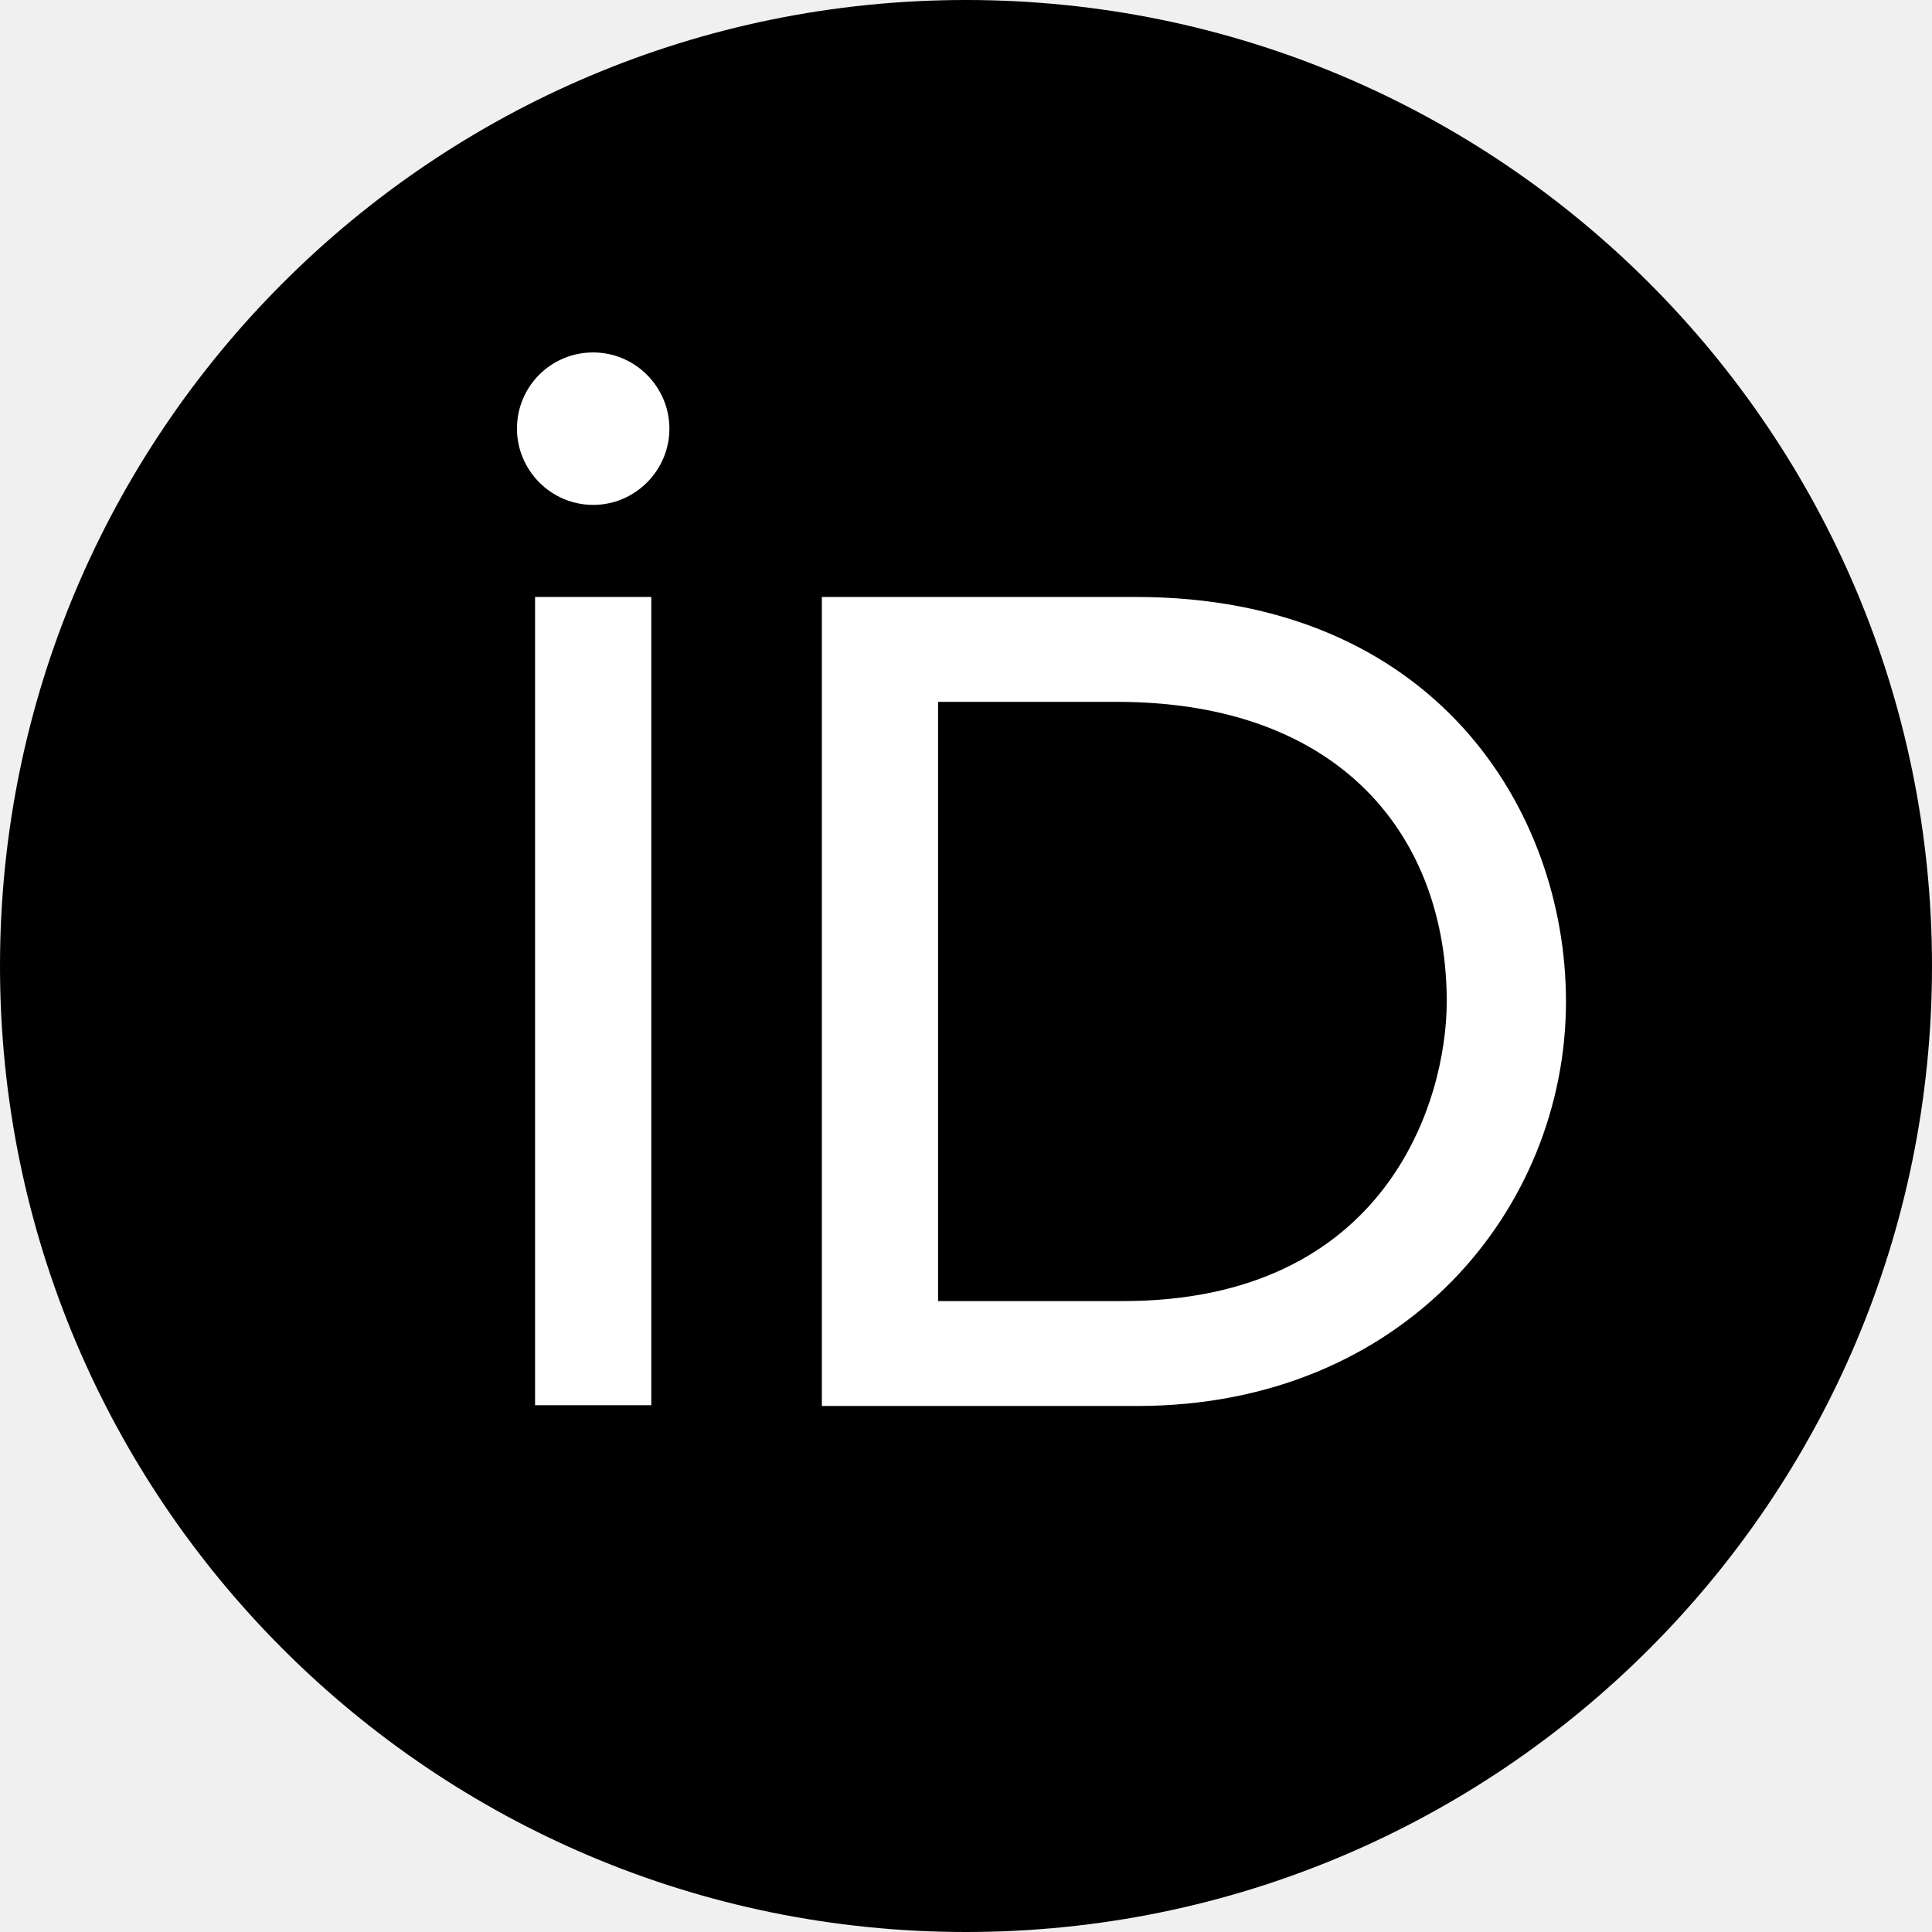
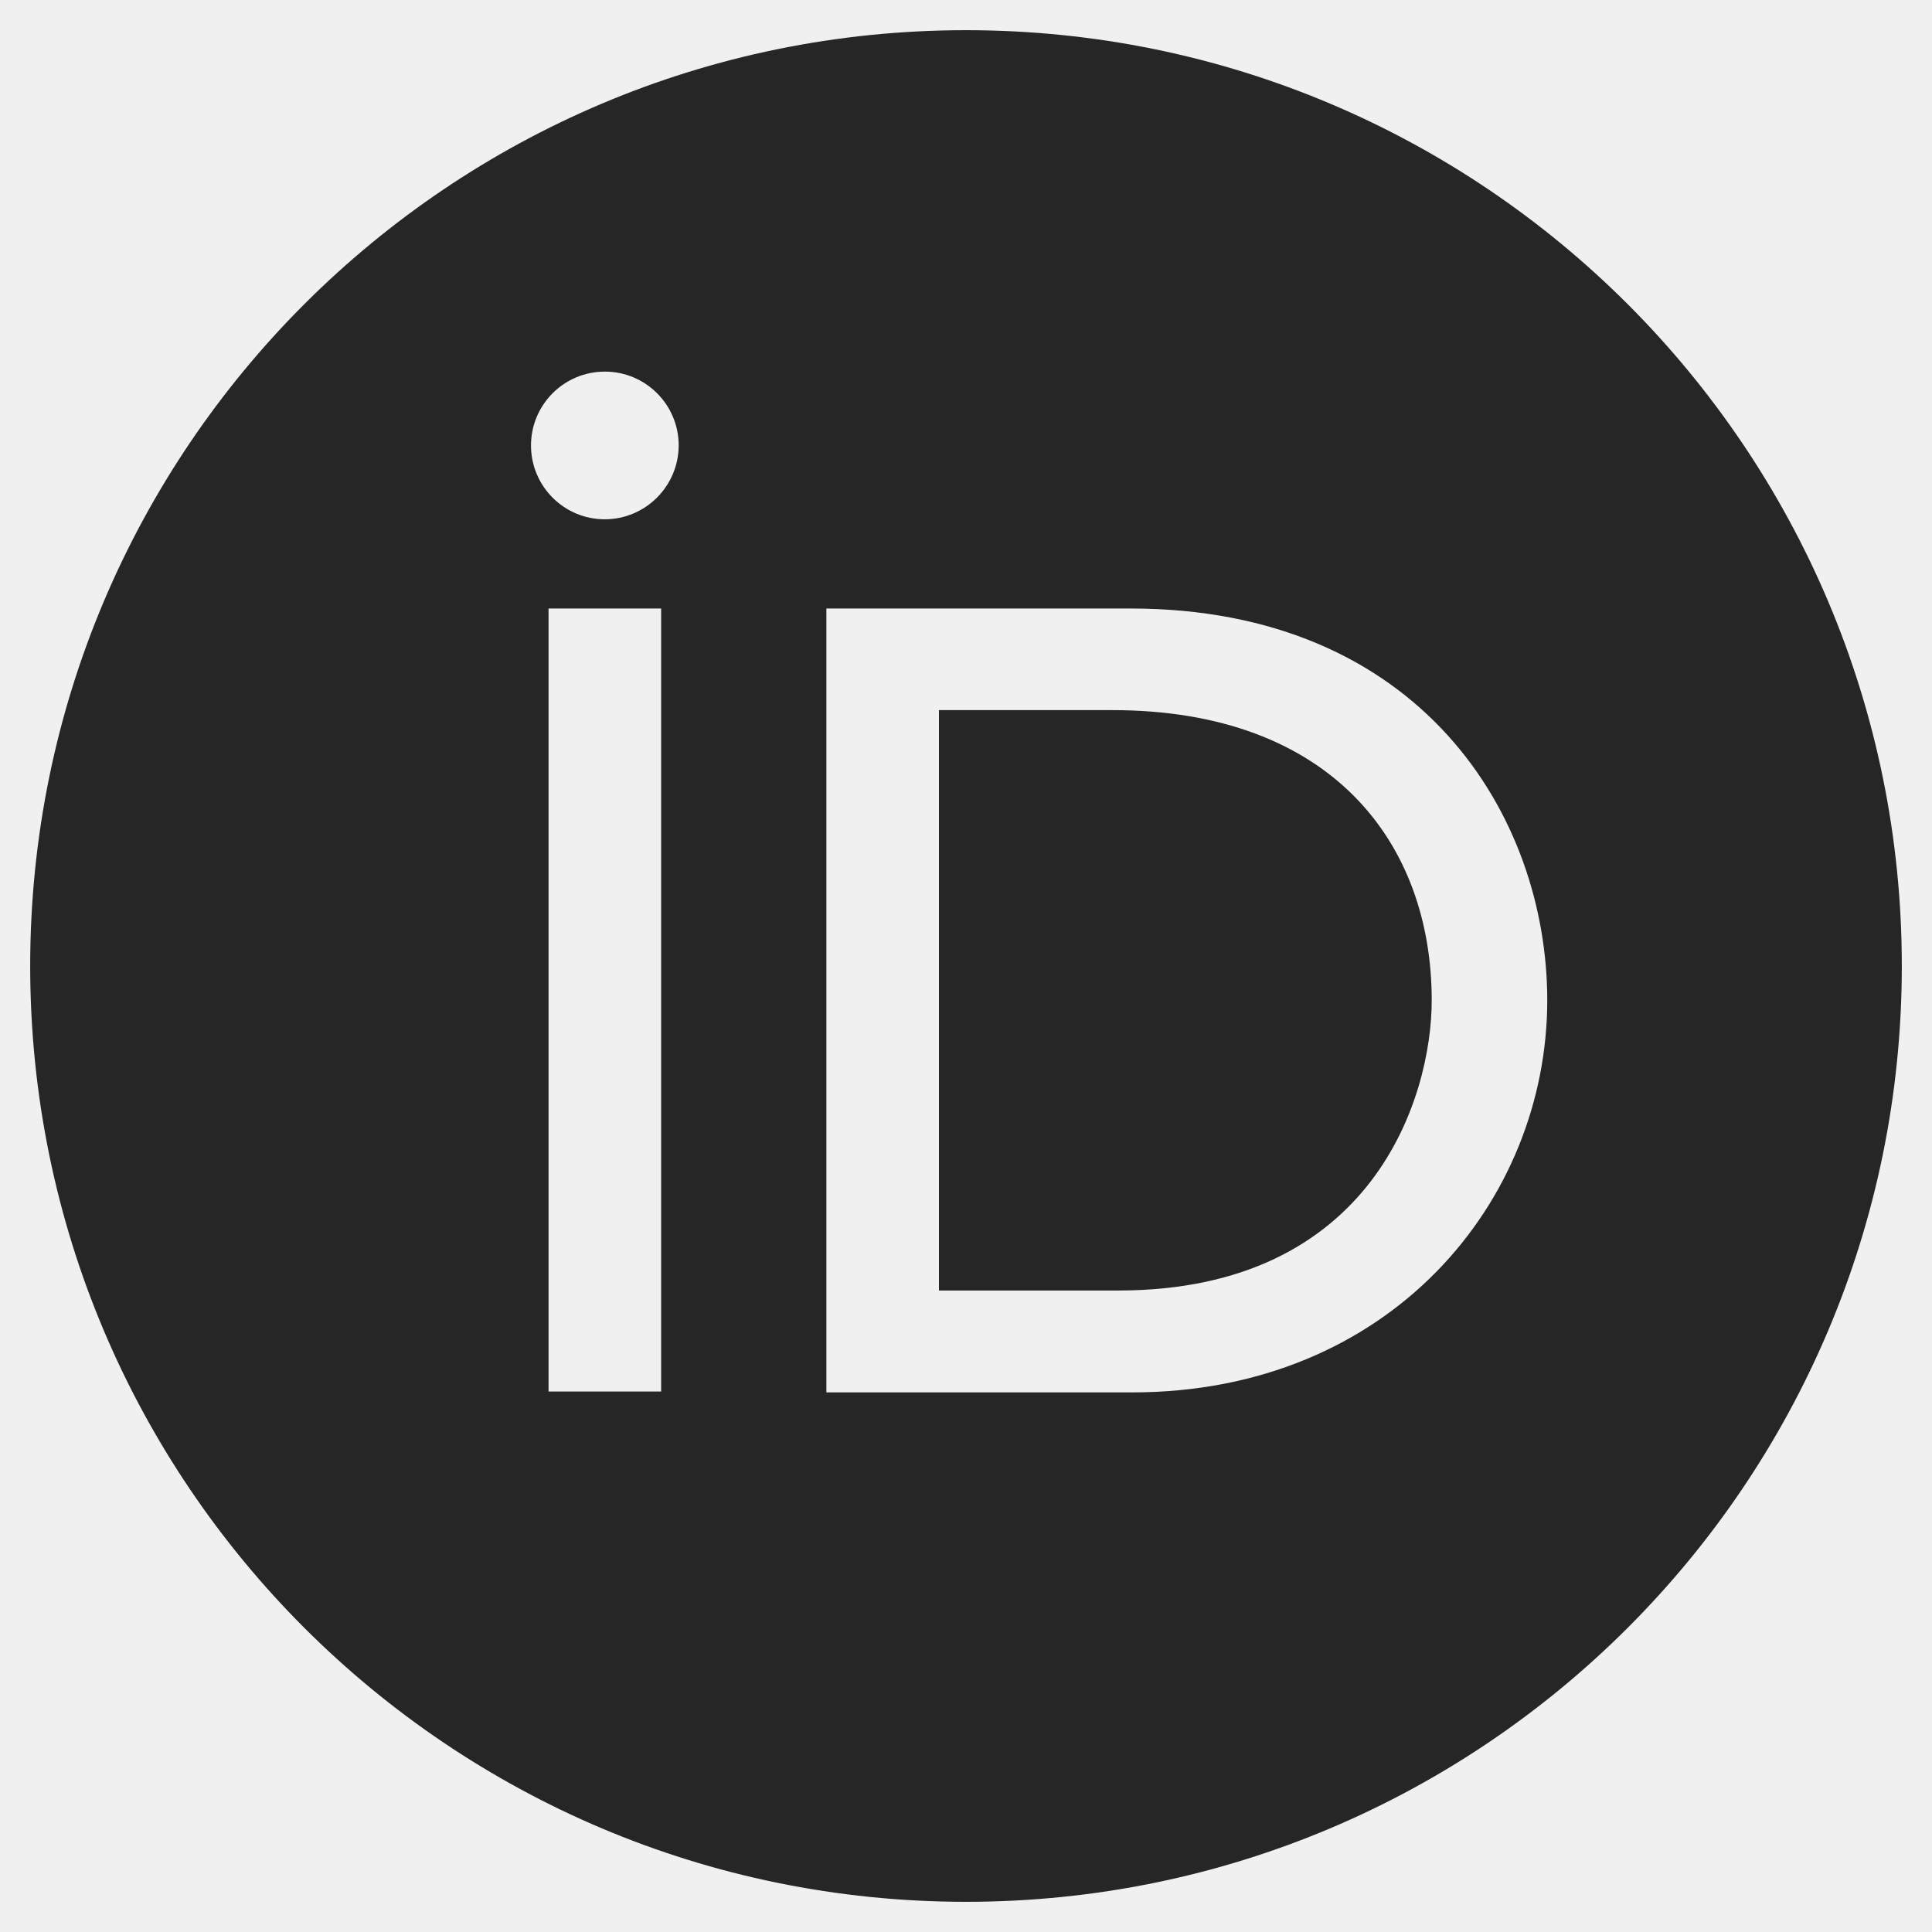
- <svg xmlns="http://www.w3.org/2000/svg" version="1.1" id="Layer_1" x="0px" y="0px" viewBox="0 0 256 256" style="enable-background:new 0 0 256 256;" xml:space="preserve">
-   <style type="text/css">
- 	.st0{fill:#000000;}
- 	.st1{fill:#FFFFFF;}
- </style>
-   <path class="st0" d="M256,128c0,70.7-57.3,128-128,128C57.3,256,0,198.7,0,128C0,57.3,57.3,0,128,0C198.7,0,256,57.3,256,128z" />
-   <g>
-     <path class="st1" d="M86.3,186.2H70.9V79.1h15.4v48.4V186.2z" />
-     <path class="st1" d="M108.9,79.1h41.6c39.6,0,57,28.3,57,53.6c0,27.5-21.5,53.6-56.8,53.6h-41.8V79.1z M124.3,172.4h24.5   c34.9,0,42.9-26.5,42.9-39.7c0-21.5-13.7-39.7-43.7-39.7h-23.7V172.4z" />
-     <path class="st1" d="M88.7,56.8c0,5.5-4.5,10.1-10.1,10.1c-5.6,0-10.1-4.6-10.1-10.1c0-5.6,4.5-10.1,10.1-10.1   C84.2,46.7,88.7,51.3,88.7,56.8z" />
-   </g>
+ <svg xmlns="http://www.w3.org/2000/svg" style="color: rgb(39, 38, 38);" viewBox="0 0 512 512">
+   <path d="M294.75 188.19h-45.92V342h47.47c67.62 0 83.12-51.34 83.12-76.91 0-41.64-26.54-76.9-84.67-76.9zM256 8C119 8 8 119 8 256s111 248 248 248 248-111 248-248S393 8 256 8zm-80.79 360.76h-29.84v-207.5h29.84zm-14.92-231.14a19.57 19.57 0 1 1 19.57-19.57 19.64 19.64 0 0 1-19.57 19.57zM300 369h-81V161.26h80.6c76.73 0 110.44 54.83 110.44 103.85C410 318.39 368.38 369 300 369z" fill="#272626" />
</svg>
